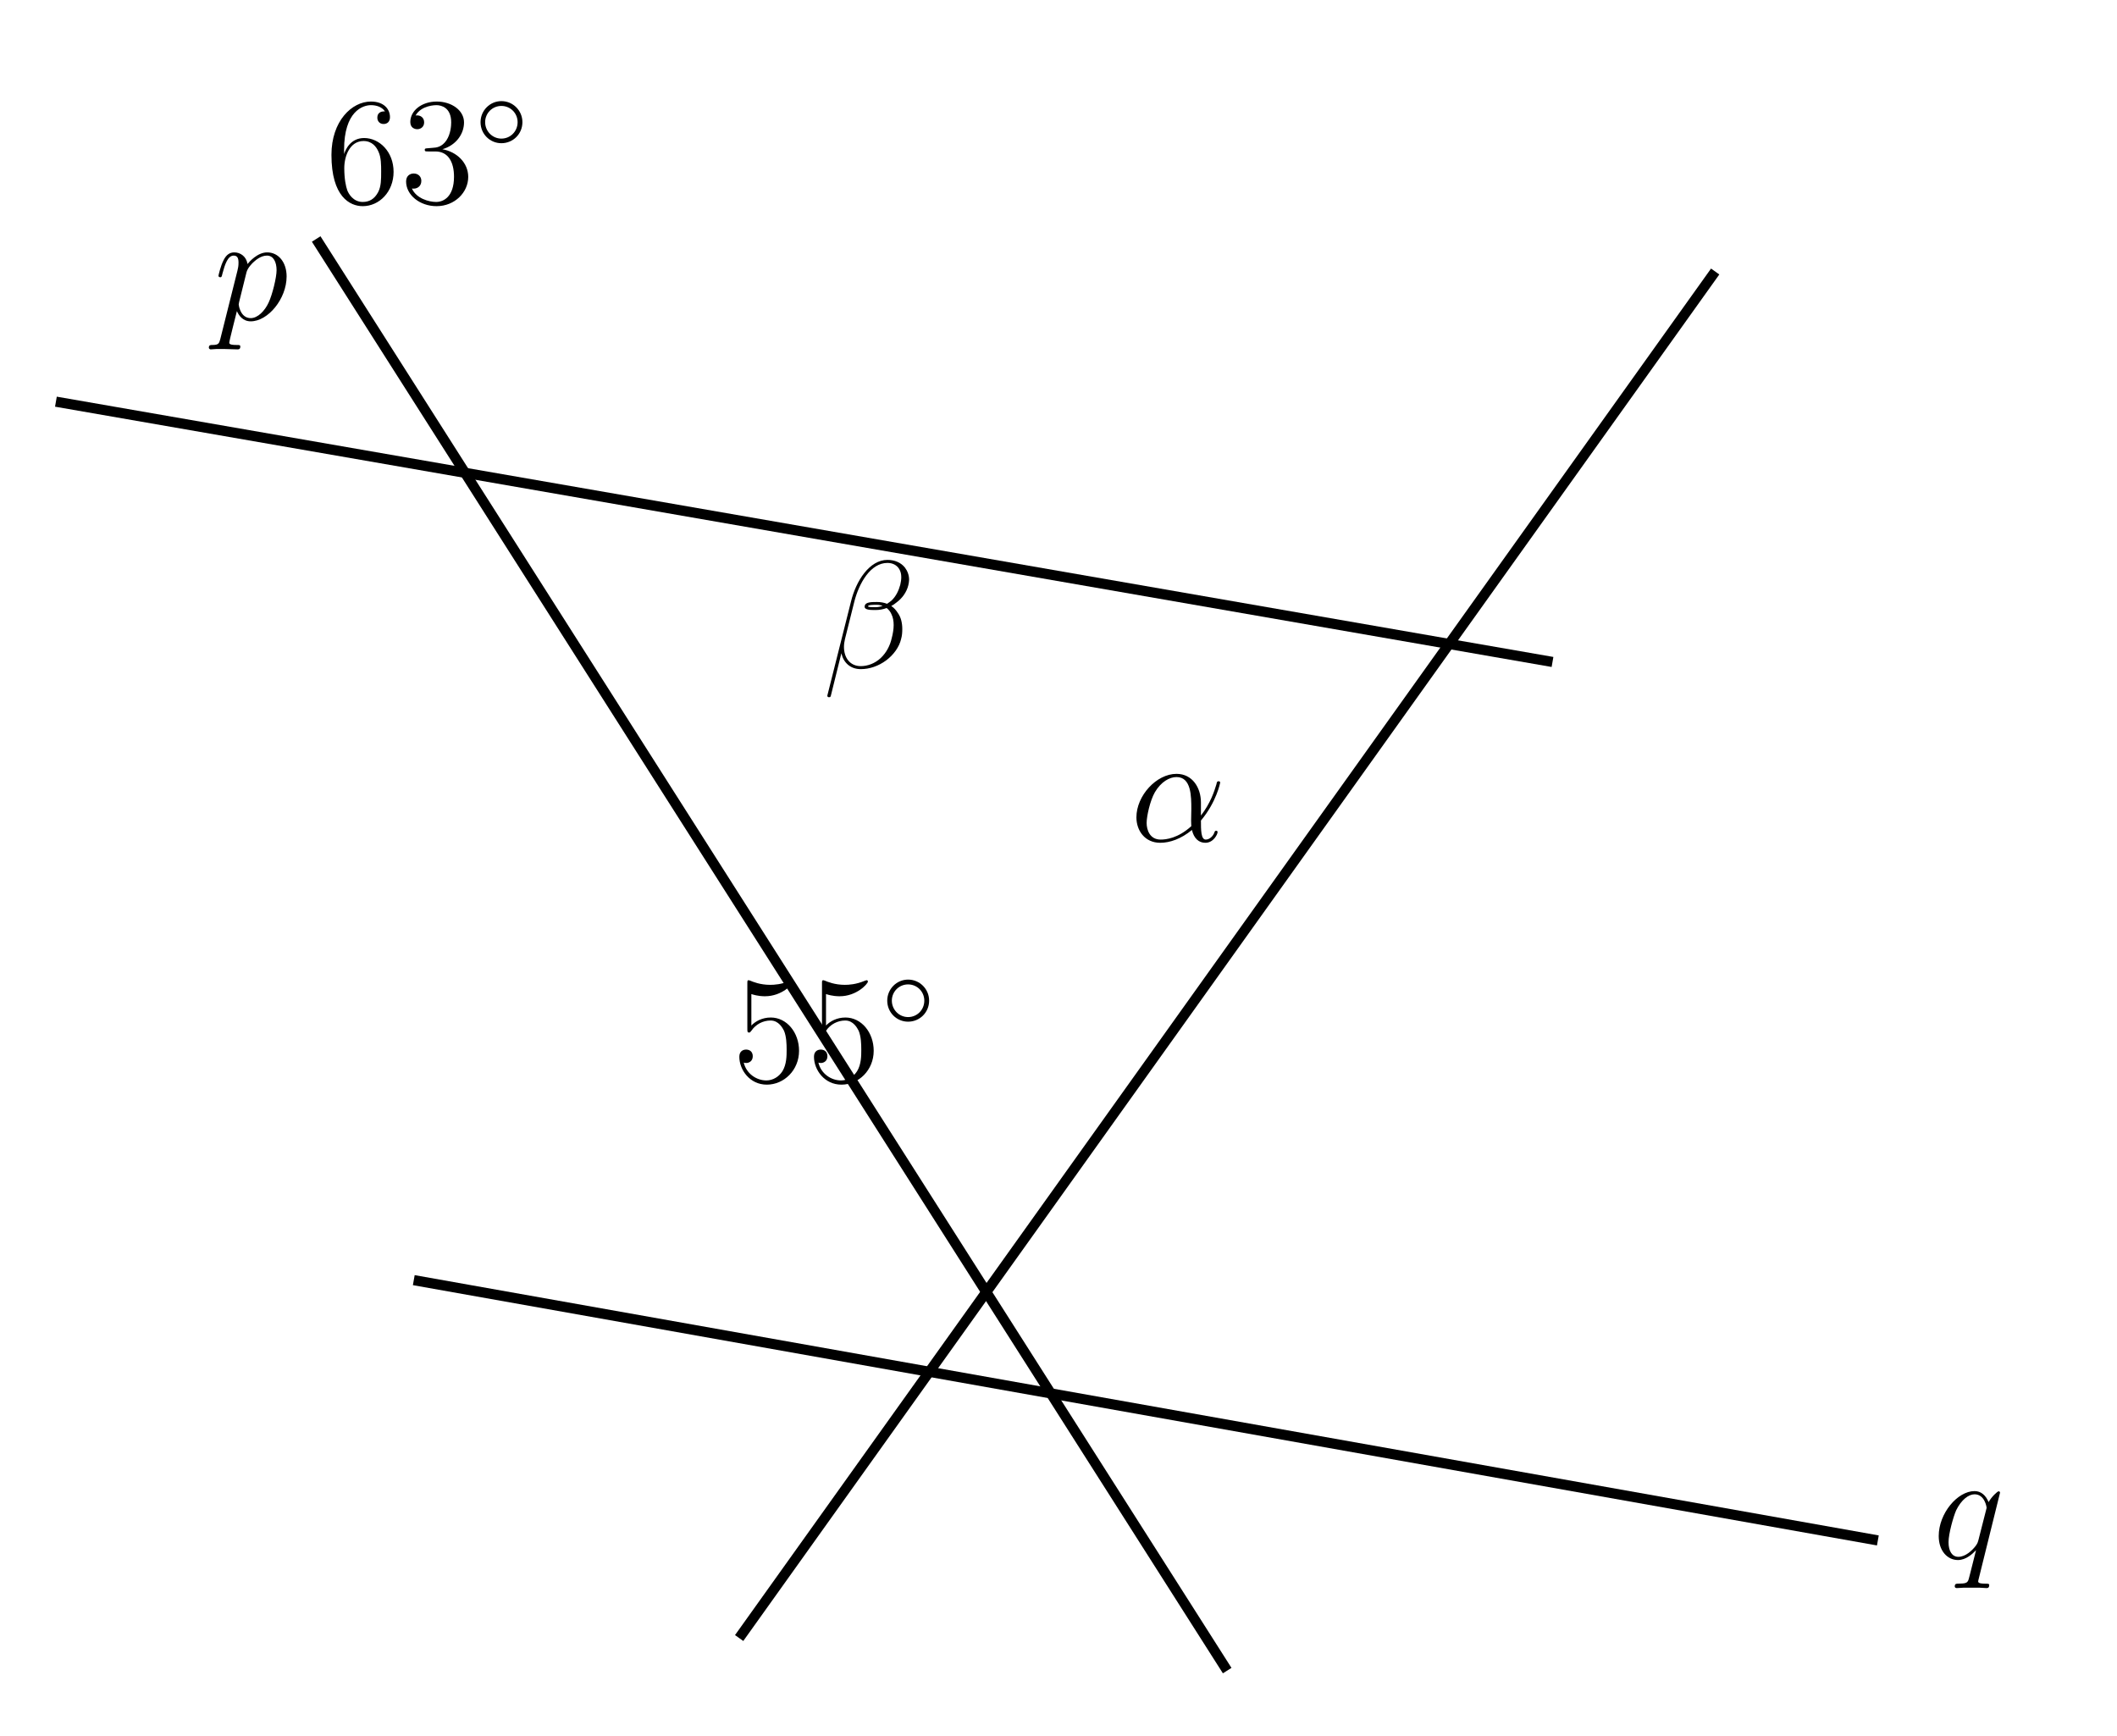
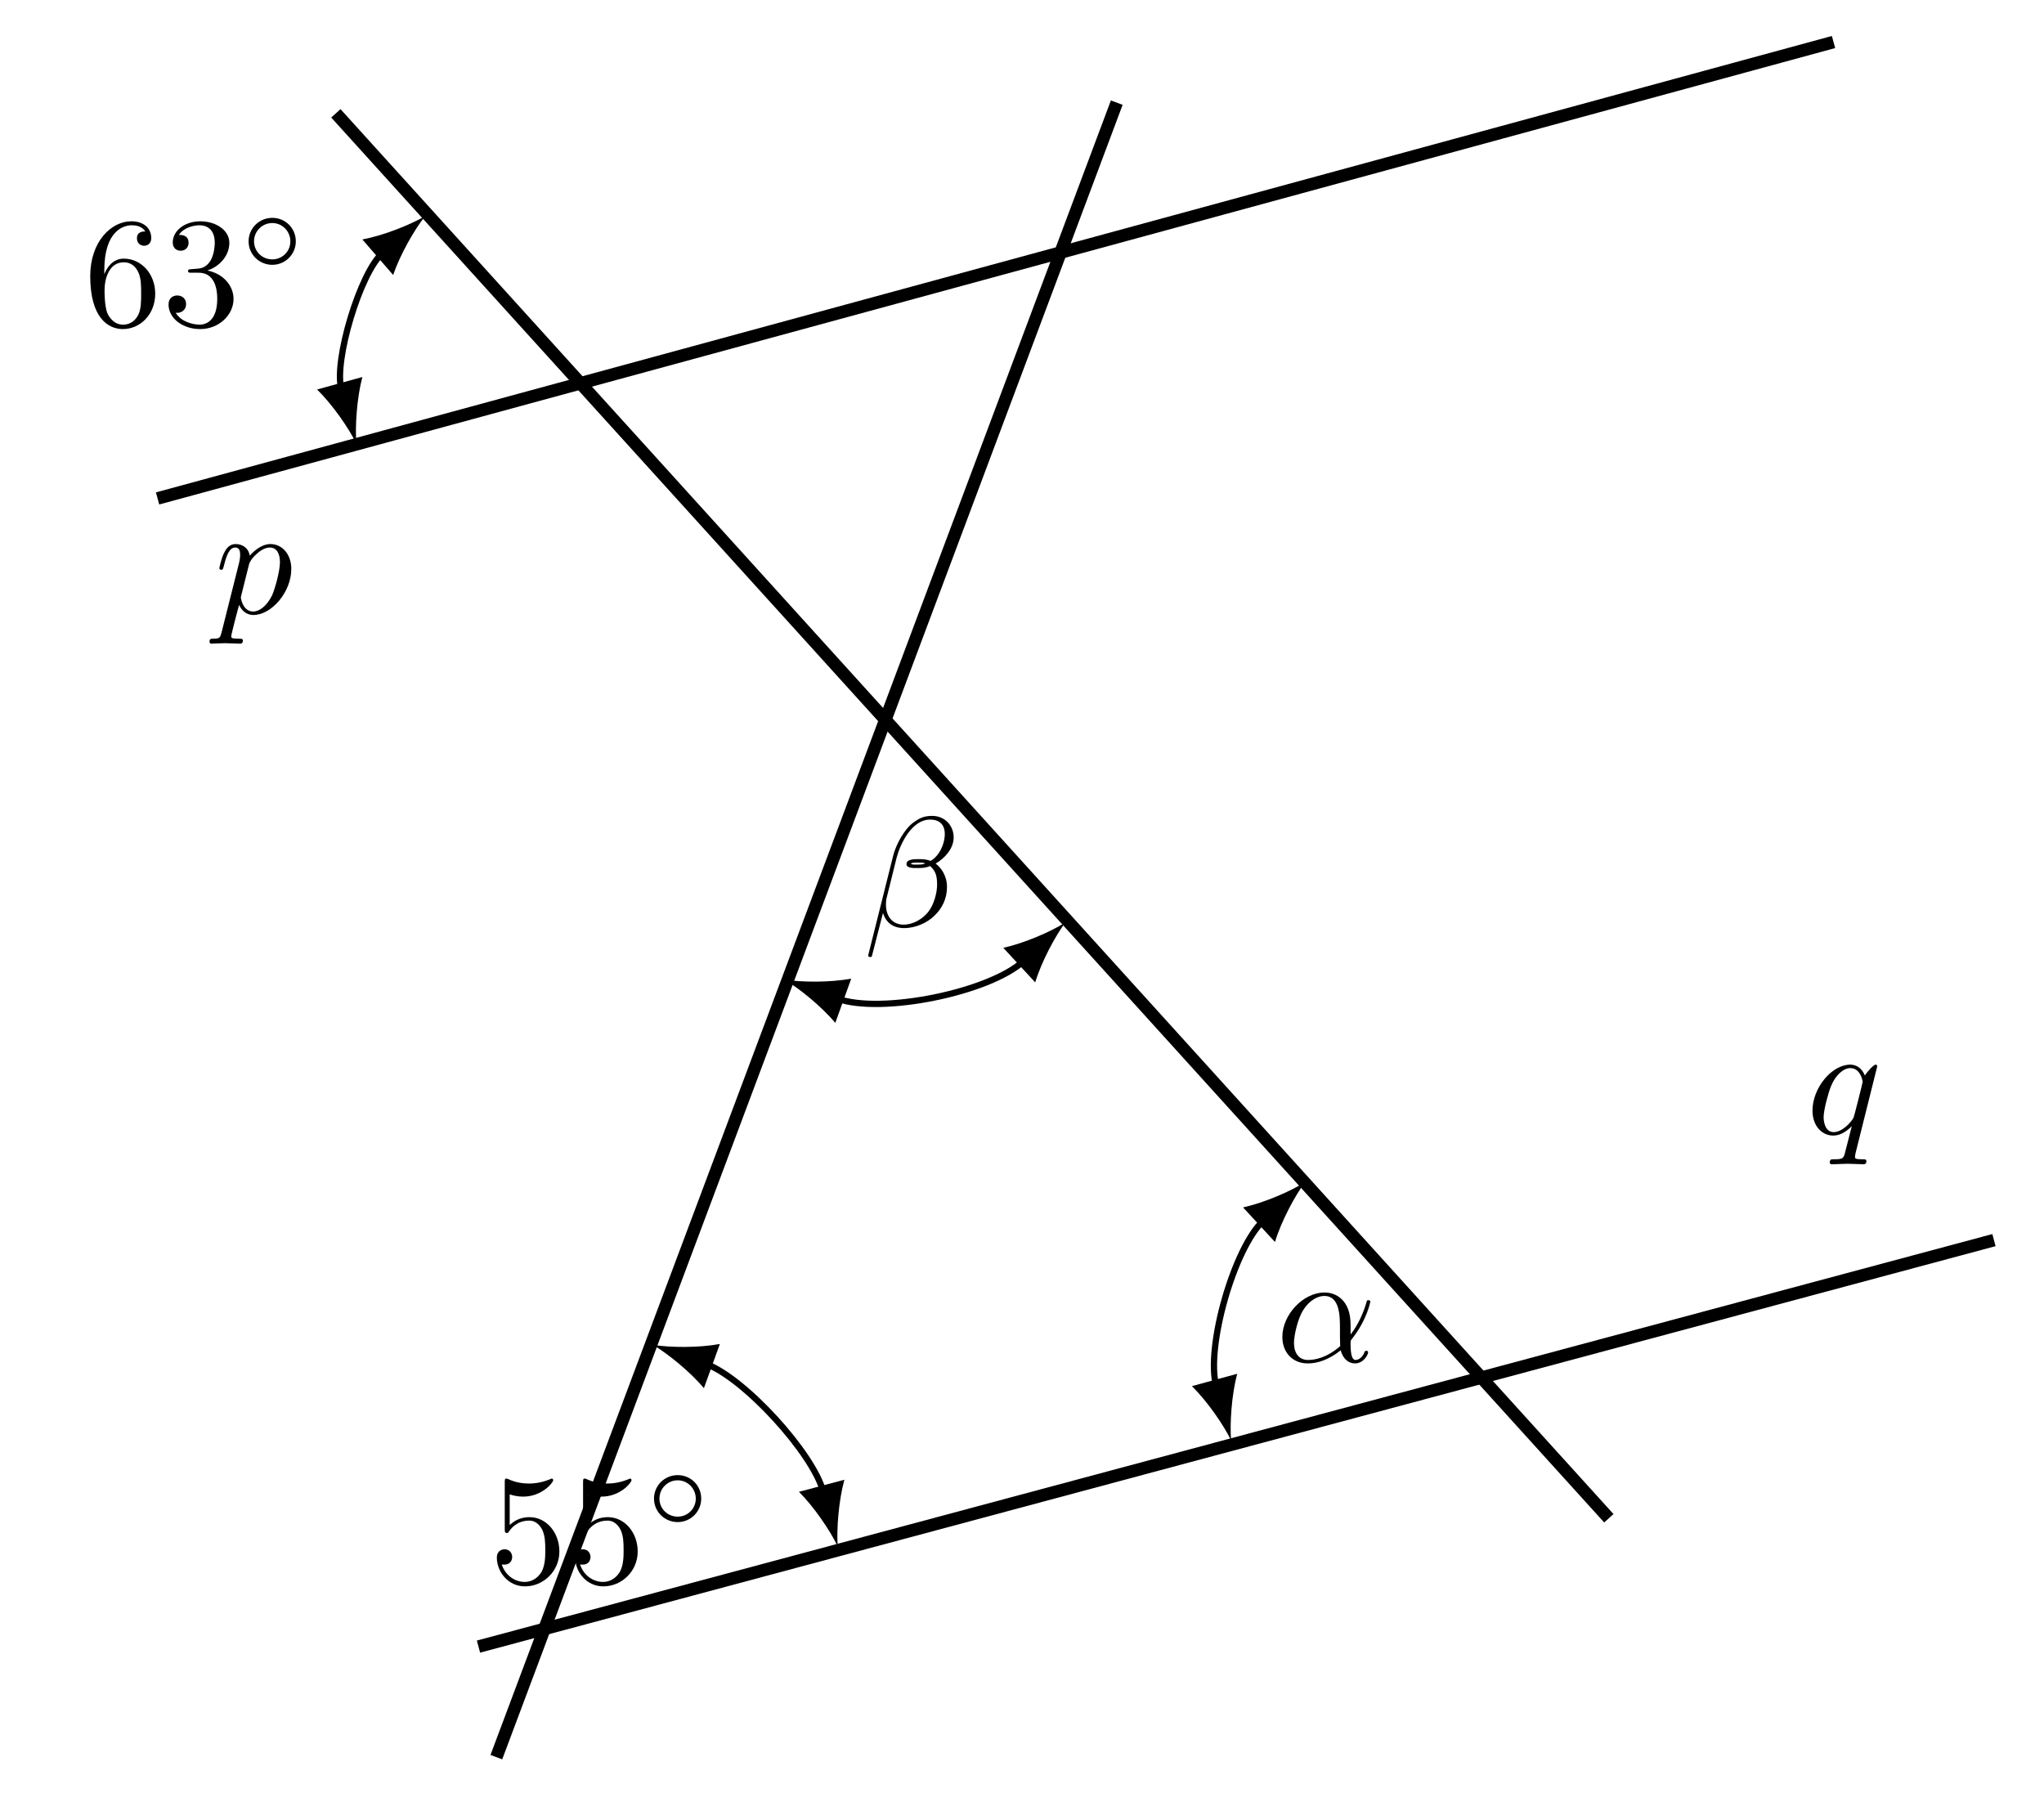
- <svg xmlns="http://www.w3.org/2000/svg" xmlns:xlink="http://www.w3.org/1999/xlink" data-source-hash="c03eacc2f957" width="165.055pt" height="135.324pt" viewBox="0 0 165.055 135.324" version="1.2">
+ <svg xmlns="http://www.w3.org/2000/svg" xmlns:xlink="http://www.w3.org/1999/xlink" data-source-hash="a3fa3c3d9c28" width="129.207pt" height="113.865pt" viewBox="0 0 129.207 113.865" version="1.2">
  <defs>
    <g>
      <symbol overflow="visible" id="glyph0-0">
        <path style="stroke:none;" d="" />
      </symbol>
      <symbol overflow="visible" id="glyph0-1">
-         <path style="stroke:none;" d="M 5.688 -3.375 C 5.688 -4.469 5.062 -5.25 4.172 -5.25 C 3.406 -5.25 2.766 -4.5 2.641 -4.344 C 2.547 -4.938 2.078 -5.25 1.609 -5.25 C 1.266 -5.25 0.984 -5.078 0.766 -4.625 C 0.547 -4.203 0.375 -3.469 0.375 -3.422 C 0.375 -3.375 0.422 -3.312 0.516 -3.312 C 0.609 -3.312 0.625 -3.328 0.688 -3.609 C 0.875 -4.297 1.094 -5 1.562 -5 C 1.844 -5 1.938 -4.812 1.938 -4.453 C 1.938 -4.172 1.906 -4.062 1.859 -3.844 L 0.516 1.516 C 0.422 1.859 0.375 1.969 -0.109 1.969 C -0.25 1.969 -0.375 1.969 -0.375 2.188 C -0.375 2.188 -0.359 2.312 -0.219 2.312 C -0.078 2.312 0.094 2.281 0.25 2.281 L 0.766 2.281 L 1.859 2.312 C 1.938 2.312 2.078 2.312 2.078 2.094 C 2.078 1.969 2 1.969 1.797 1.969 C 1.25 1.969 1.219 1.875 1.219 1.781 C 1.219 1.641 1.75 -0.406 1.812 -0.672 C 1.953 -0.344 2.266 0.125 2.891 0.125 C 4.234 0.125 5.688 -1.625 5.688 -3.375 Z M 4.281 -1.328 C 3.984 -0.688 3.438 -0.125 2.891 -0.125 C 2.078 -0.125 1.953 -1.141 1.953 -1.188 C 1.953 -1.219 1.969 -1.312 1.984 -1.375 L 2.562 -3.703 C 2.656 -4.047 2.984 -4.391 3.172 -4.547 C 3.312 -4.672 3.703 -5 4.156 -5 C 4.672 -5 4.906 -4.484 4.906 -3.859 C 4.906 -3.297 4.578 -1.953 4.281 -1.328 Z M 4.281 -1.328 " />
+         <path style="stroke:none;" d="M 0.453 1.203 C 0.359 1.547 0.344 1.609 -0.094 1.609 C -0.203 1.609 -0.312 1.609 -0.312 1.797 C -0.312 1.875 -0.266 1.922 -0.188 1.922 C 0.078 1.922 0.359 1.891 0.641 1.891 C 0.969 1.891 1.312 1.922 1.625 1.922 C 1.672 1.922 1.797 1.922 1.797 1.719 C 1.797 1.609 1.703 1.609 1.562 1.609 C 1.062 1.609 1.062 1.547 1.062 1.453 C 1.062 1.344 1.484 -0.281 1.562 -0.531 C 1.688 -0.234 1.969 0.109 2.469 0.109 C 3.609 0.109 4.859 -1.344 4.859 -2.797 C 4.859 -3.719 4.297 -4.375 3.531 -4.375 C 3.047 -4.375 2.562 -4.016 2.234 -3.641 C 2.141 -4.172 1.719 -4.375 1.344 -4.375 C 0.891 -4.375 0.703 -4 0.609 -3.812 C 0.438 -3.484 0.312 -2.875 0.312 -2.859 C 0.312 -2.75 0.406 -2.75 0.422 -2.75 C 0.531 -2.75 0.531 -2.766 0.594 -2.984 C 0.766 -3.688 0.953 -4.156 1.312 -4.156 C 1.484 -4.156 1.625 -4.078 1.625 -3.703 C 1.625 -3.484 1.594 -3.375 1.562 -3.203 Z M 2.188 -3.094 C 2.266 -3.359 2.531 -3.641 2.703 -3.781 C 3.047 -4.094 3.344 -4.156 3.5 -4.156 C 3.906 -4.156 4.141 -3.812 4.141 -3.234 C 4.141 -2.641 3.812 -1.5 3.641 -1.125 C 3.297 -0.438 2.828 -0.109 2.453 -0.109 C 1.797 -0.109 1.672 -0.938 1.672 -0.984 C 1.672 -1.016 1.672 -1.031 1.703 -1.156 Z M 2.188 -3.094 " />
      </symbol>
      <symbol overflow="visible" id="glyph0-2">
-         <path style="stroke:none;" d="M 4.406 2.078 C 4.406 1.969 4.312 1.969 4.141 1.969 C 3.578 1.969 3.547 1.875 3.547 1.781 C 3.547 1.719 3.562 1.719 3.594 1.562 L 5.25 -5.125 C 5.25 -5.188 5.203 -5.234 5.141 -5.234 C 5.047 -5.234 4.578 -4.797 4.359 -4.391 C 4.141 -4.922 3.766 -5.25 3.266 -5.25 C 1.922 -5.25 0.469 -3.5 0.469 -1.75 C 0.469 -0.578 1.156 0.125 1.969 0.125 C 2.594 0.125 3.109 -0.359 3.359 -0.625 L 3.375 -0.625 L 2.922 1.172 L 2.812 1.594 C 2.719 1.953 2.531 1.953 1.969 1.969 C 1.844 1.969 1.719 1.969 1.719 2.188 C 1.719 2.266 1.797 2.312 1.875 2.312 C 2.047 2.312 2.266 2.281 2.422 2.281 L 3.641 2.281 C 3.812 2.281 4.016 2.312 4.203 2.312 C 4.266 2.312 4.406 2.312 4.406 2.078 Z M 3.562 -1.422 C 3.5 -1.219 3.5 -1.188 3.344 -0.969 C 3.078 -0.625 2.562 -0.125 2 -0.125 C 1.516 -0.125 1.234 -0.562 1.234 -1.266 C 1.234 -1.922 1.609 -3.25 1.828 -3.75 C 2.234 -4.578 2.797 -5 3.266 -5 C 4.047 -5 4.203 -4.031 4.203 -3.938 C 4.203 -3.938 4.156 -3.766 4.156 -3.75 Z M 3.562 -1.422 " />
+         <path style="stroke:none;" d="M 4.484 -4.266 C 4.484 -4.312 4.453 -4.375 4.375 -4.375 C 4.266 -4.375 3.875 -3.969 3.703 -3.688 C 3.484 -4.219 3.094 -4.375 2.781 -4.375 C 1.609 -4.375 0.391 -2.906 0.391 -1.469 C 0.391 -0.5 0.984 0.109 1.703 0.109 C 2.125 0.109 2.516 -0.125 2.875 -0.484 C 2.781 -0.141 2.453 1.203 2.422 1.281 C 2.344 1.562 2.266 1.609 1.719 1.609 C 1.578 1.609 1.484 1.609 1.484 1.812 C 1.484 1.828 1.484 1.922 1.609 1.922 C 1.938 1.922 2.281 1.891 2.609 1.891 C 2.938 1.891 3.297 1.922 3.625 1.922 C 3.672 1.922 3.797 1.922 3.797 1.719 C 3.797 1.609 3.703 1.609 3.547 1.609 C 3.078 1.609 3.078 1.547 3.078 1.453 C 3.078 1.391 3.094 1.328 3.109 1.234 Z M 1.734 -0.109 C 1.141 -0.109 1.094 -0.875 1.094 -1.047 C 1.094 -1.516 1.391 -2.594 1.562 -3.016 C 1.859 -3.75 2.375 -4.156 2.781 -4.156 C 3.422 -4.156 3.562 -3.359 3.562 -3.281 C 3.562 -3.234 3.016 -1.062 2.984 -1.016 C 2.844 -0.75 2.281 -0.109 1.734 -0.109 Z M 1.734 -0.109 " />
      </symbol>
      <symbol overflow="visible" id="glyph0-3">
-         <path style="stroke:none;" d="M 6.094 -2.219 C 6.172 -2.484 6.188 -2.75 6.188 -3 C 6.188 -3.453 6.094 -3.906 5.844 -4.25 C 5.703 -4.469 5.547 -4.656 5.328 -4.797 C 5.453 -4.859 5.594 -4.953 5.703 -5.047 C 6.188 -5.391 6.531 -5.891 6.656 -6.406 C 6.688 -6.547 6.719 -6.703 6.719 -6.844 C 6.719 -7.203 6.594 -7.531 6.391 -7.797 C 6.078 -8.188 5.594 -8.391 5.031 -8.391 C 3.625 -8.391 2.578 -6.75 2.188 -5.141 L 0.344 2.188 C 0.344 2.266 0.391 2.312 0.438 2.312 L 0.516 2.312 C 0.562 2.312 0.594 2.281 0.609 2.234 L 1.438 -1.109 C 1.609 -0.375 2.141 0.125 2.953 0.125 C 3.625 0.125 4.328 -0.109 4.938 -0.562 C 5.5 -0.984 5.953 -1.594 6.094 -2.219 Z M 5.359 -2.266 C 5.234 -1.719 4.953 -1.156 4.5 -0.734 C 4.062 -0.328 3.5 -0.109 2.953 -0.109 C 2.109 -0.109 1.641 -0.766 1.641 -1.609 C 1.641 -1.812 1.672 -2.016 1.719 -2.219 L 2.438 -5.094 C 2.812 -6.594 3.719 -8.156 5.031 -8.156 C 5.438 -8.156 5.766 -7.984 5.953 -7.672 C 6.062 -7.484 6.109 -7.281 6.109 -7.047 C 6.109 -6.859 6.078 -6.656 6.031 -6.453 C 5.906 -6 5.703 -5.547 5.328 -5.203 C 5.234 -5.125 5.109 -5.047 5 -4.969 C 4.766 -5.062 4.5 -5.109 4.219 -5.109 C 3.812 -5.109 3.328 -5.109 3.266 -4.828 C 3.266 -4.797 3.25 -4.75 3.25 -4.75 C 3.25 -4.484 3.703 -4.484 4.109 -4.484 C 4.391 -4.484 4.688 -4.531 4.969 -4.641 C 5.141 -4.5 5.266 -4.344 5.344 -4.156 C 5.469 -3.906 5.516 -3.609 5.516 -3.312 C 5.516 -2.984 5.453 -2.625 5.359 -2.266 Z M 4.656 -4.797 C 4.484 -4.75 4.297 -4.703 4.109 -4.703 C 3.859 -4.703 3.5 -4.703 3.516 -4.781 C 3.547 -4.891 3.922 -4.891 4.203 -4.891 C 4.375 -4.891 4.516 -4.859 4.656 -4.797 Z M 4.656 -4.797 " />
+         <path style="stroke:none;" d="M 5.703 -5.641 C 5.703 -6.375 5.156 -7 4.344 -7 C 3.781 -7 3.5 -6.828 3.156 -6.578 C 2.609 -6.188 2.062 -5.219 1.875 -4.469 L 0.297 1.828 C 0.281 1.859 0.344 1.922 0.422 1.922 C 0.5 1.922 0.531 1.906 0.531 1.875 L 1.234 -0.859 C 1.422 -0.266 1.859 0.094 2.578 0.094 C 3.297 0.094 4.047 -0.25 4.484 -0.688 C 4.969 -1.141 5.281 -1.766 5.281 -2.5 C 5.281 -3.219 4.906 -3.734 4.562 -3.984 C 5.125 -4.312 5.703 -4.922 5.703 -5.641 Z M 3.906 -4 C 3.781 -3.938 3.672 -3.922 3.438 -3.922 C 3.297 -3.922 3.094 -3.906 3 -3.969 C 3.016 -4.062 3.375 -4.047 3.484 -4.047 C 3.688 -4.047 3.781 -4.047 3.906 -4 Z M 5.141 -5.859 C 5.141 -5.172 4.766 -4.453 4.25 -4.156 C 3.984 -4.25 3.781 -4.266 3.484 -4.266 C 3.281 -4.266 2.719 -4.281 2.719 -3.953 C 2.719 -3.672 3.234 -3.703 3.406 -3.703 C 3.781 -3.703 3.922 -3.719 4.219 -3.828 C 4.594 -3.484 4.641 -3.172 4.656 -2.719 C 4.672 -2.141 4.438 -1.391 4.156 -1.016 C 3.781 -0.469 3.109 -0.125 2.547 -0.125 C 1.797 -0.125 1.422 -0.688 1.422 -1.391 C 1.422 -1.5 1.422 -1.641 1.469 -1.828 L 2.094 -4.344 C 2.312 -5.188 3.031 -6.766 4.219 -6.766 C 4.797 -6.766 5.141 -6.453 5.141 -5.859 Z M 5.141 -5.859 " />
      </symbol>
      <symbol overflow="visible" id="glyph0-4">
-         <path style="stroke:none;" d="M 6.797 -0.703 C 6.797 -0.812 6.719 -0.812 6.688 -0.812 C 6.594 -0.812 6.578 -0.766 6.547 -0.672 C 6.438 -0.375 6.156 -0.125 5.875 -0.125 C 5.5 -0.125 5.5 -0.875 5.5 -1.609 C 6.719 -3.062 7 -4.562 7 -4.562 C 7 -4.672 6.906 -4.672 6.875 -4.672 C 6.766 -4.672 6.75 -4.641 6.703 -4.422 C 6.547 -3.906 6.25 -2.969 5.5 -2 L 5.5 -3.016 C 5.5 -4.156 4.844 -5.25 3.594 -5.25 C 2.031 -5.25 0.469 -3.547 0.469 -1.859 C 0.469 -0.828 1.125 0.125 2.328 0.125 C 3.062 0.125 3.953 -0.172 4.797 -0.875 C 4.953 -0.219 5.328 0.125 5.844 0.125 C 6.484 0.125 6.797 -0.547 6.797 -0.703 Z M 4.75 -1.172 C 3.703 -0.219 2.766 -0.125 2.359 -0.125 C 1.516 -0.125 1.266 -0.875 1.266 -1.422 C 1.266 -1.938 1.531 -3.156 1.906 -3.812 C 2.391 -4.641 3.062 -5 3.594 -5 C 4.75 -5 4.75 -3.5 4.75 -2.5 L 4.734 -1.594 C 4.734 -1.359 4.75 -1.297 4.75 -1.172 Z M 4.75 -1.172 " />
+         <path style="stroke:none;" d="M 4.719 -2.344 C 4.719 -3.891 3.797 -4.375 3.078 -4.375 C 1.719 -4.375 0.406 -2.969 0.406 -1.562 C 0.406 -0.641 1 0.109 2.016 0.109 C 2.641 0.109 3.344 -0.125 4.094 -0.719 C 4.234 -0.203 4.562 0.109 5 0.109 C 5.531 0.109 5.828 -0.438 5.828 -0.594 C 5.828 -0.656 5.781 -0.688 5.719 -0.688 C 5.641 -0.688 5.609 -0.656 5.594 -0.594 C 5.406 -0.109 5.047 -0.109 5.031 -0.109 C 4.719 -0.109 4.719 -0.875 4.719 -1.125 C 4.719 -1.328 4.719 -1.344 4.828 -1.469 C 5.75 -2.641 5.969 -3.781 5.969 -3.797 C 5.969 -3.812 5.953 -3.891 5.844 -3.891 C 5.75 -3.891 5.75 -3.859 5.703 -3.688 C 5.516 -3.062 5.188 -2.312 4.719 -1.719 Z M 4.062 -0.984 C 3.188 -0.219 2.422 -0.109 2.031 -0.109 C 1.438 -0.109 1.141 -0.562 1.141 -1.188 C 1.141 -1.672 1.391 -2.75 1.719 -3.25 C 2.172 -3.969 2.719 -4.156 3.062 -4.156 C 4.047 -4.156 4.047 -2.859 4.047 -2.094 C 4.047 -1.719 4.047 -1.156 4.062 -0.984 Z M 4.062 -0.984 " />
      </symbol>
      <symbol overflow="visible" id="glyph1-0">
        <path style="stroke:none;" d="" />
      </symbol>
      <symbol overflow="visible" id="glyph1-1">
-         <path style="stroke:none;" d="M 5.328 -2.422 C 5.328 -4 4.219 -5.062 3.031 -5.062 C 1.969 -5.062 1.578 -4.156 1.469 -3.812 L 1.469 -4.141 C 1.469 -7.141 2.922 -7.625 3.562 -7.625 C 4 -7.625 4.422 -7.484 4.656 -7.141 C 4.5 -7.141 4.062 -7.141 4.062 -6.641 C 4.062 -6.391 4.234 -6.156 4.547 -6.156 C 4.844 -6.156 5.047 -6.344 5.047 -6.688 C 5.047 -7.297 4.594 -7.906 3.562 -7.906 C 2.062 -7.906 0.484 -6.375 0.484 -3.75 C 0.484 -0.484 1.922 0.25 2.922 0.25 C 4.219 0.25 5.328 -0.875 5.328 -2.422 Z M 4.359 -2.438 C 4.359 -1.828 4.359 -1.297 4.125 -0.844 C 3.828 -0.281 3.406 -0.078 2.922 -0.078 C 2.172 -0.078 1.812 -0.734 1.719 -0.984 C 1.609 -1.297 1.484 -1.875 1.484 -2.719 C 1.484 -3.656 1.922 -4.828 2.984 -4.828 C 3.641 -4.828 3.984 -4.391 4.156 -3.984 C 4.359 -3.547 4.359 -2.953 4.359 -2.438 Z M 4.359 -2.438 " />
+         <path style="stroke:none;" d="M 1.312 -3.25 L 1.312 -3.484 C 1.312 -6 2.531 -6.344 3.047 -6.344 C 3.281 -6.344 3.688 -6.297 3.906 -5.953 C 3.766 -5.953 3.375 -5.953 3.375 -5.516 C 3.375 -5.203 3.609 -5.047 3.828 -5.047 C 3.984 -5.047 4.281 -5.141 4.281 -5.531 C 4.281 -6.125 3.844 -6.594 3.016 -6.594 C 1.75 -6.594 0.422 -5.312 0.422 -3.125 C 0.422 -0.484 1.562 0.219 2.484 0.219 C 3.594 0.219 4.531 -0.719 4.531 -2.016 C 4.531 -3.281 3.641 -4.234 2.547 -4.234 C 1.875 -4.234 1.5 -3.719 1.312 -3.25 Z M 2.484 -0.062 C 1.859 -0.062 1.562 -0.656 1.5 -0.797 C 1.328 -1.266 1.328 -2.062 1.328 -2.234 C 1.328 -3.016 1.641 -4 2.531 -4 C 2.688 -4 3.156 -4 3.453 -3.391 C 3.641 -3.016 3.641 -2.516 3.641 -2.031 C 3.641 -1.562 3.641 -1.062 3.469 -0.703 C 3.172 -0.109 2.719 -0.062 2.484 -0.062 Z M 2.484 -0.062 " />
      </symbol>
      <symbol overflow="visible" id="glyph1-2">
-         <path style="stroke:none;" d="M 5.328 -2.031 C 5.328 -3.125 4.453 -3.984 3.312 -4.188 C 4.344 -4.484 5 -5.344 5 -6.281 C 5 -7.219 4.031 -7.906 2.875 -7.906 C 1.688 -7.906 0.812 -7.188 0.812 -6.312 C 0.812 -5.844 1.172 -5.75 1.359 -5.75 C 1.609 -5.75 1.891 -5.922 1.891 -6.281 C 1.891 -6.656 1.609 -6.828 1.344 -6.828 C 1.266 -6.828 1.25 -6.828 1.219 -6.812 C 1.672 -7.625 2.781 -7.625 2.844 -7.625 C 3.234 -7.625 4 -7.438 4 -6.281 C 4 -6.047 3.969 -5.391 3.625 -4.875 C 3.266 -4.359 2.859 -4.312 2.547 -4.297 L 2.188 -4.266 C 1.984 -4.25 1.938 -4.25 1.938 -4.141 C 1.938 -4.016 2 -4.016 2.219 -4.016 L 2.766 -4.016 C 3.766 -4.016 4.219 -3.188 4.219 -2.047 C 4.219 -0.484 3.406 -0.078 2.828 -0.078 C 2.266 -0.078 1.281 -0.344 0.938 -1.125 C 1.312 -1.062 1.672 -1.281 1.672 -1.719 C 1.672 -2.062 1.422 -2.297 1.078 -2.297 C 0.797 -2.297 0.484 -2.125 0.484 -1.672 C 0.484 -0.625 1.547 0.25 2.859 0.25 C 4.281 0.25 5.328 -0.828 5.328 -2.031 Z M 5.328 -2.031 " />
+         <path style="stroke:none;" d="M 2.875 -3.484 C 3.688 -3.75 4.266 -4.453 4.266 -5.234 C 4.266 -6.047 3.391 -6.594 2.438 -6.594 C 1.438 -6.594 0.688 -6 0.688 -5.25 C 0.688 -4.922 0.906 -4.734 1.188 -4.734 C 1.5 -4.734 1.688 -4.953 1.688 -5.234 C 1.688 -5.734 1.234 -5.734 1.078 -5.734 C 1.391 -6.219 2.047 -6.344 2.391 -6.344 C 2.797 -6.344 3.344 -6.125 3.344 -5.234 C 3.344 -5.125 3.328 -4.547 3.078 -4.109 C 2.781 -3.641 2.438 -3.609 2.188 -3.594 C 2.109 -3.594 1.875 -3.562 1.797 -3.562 C 1.719 -3.562 1.656 -3.547 1.656 -3.453 C 1.656 -3.344 1.719 -3.344 1.891 -3.344 L 2.328 -3.344 C 3.141 -3.344 3.5 -2.672 3.5 -1.688 C 3.5 -0.344 2.828 -0.062 2.391 -0.062 C 1.969 -0.062 1.219 -0.234 0.875 -0.812 C 1.219 -0.766 1.531 -0.984 1.531 -1.359 C 1.531 -1.719 1.266 -1.906 0.969 -1.906 C 0.734 -1.906 0.422 -1.766 0.422 -1.344 C 0.422 -0.438 1.344 0.219 2.422 0.219 C 3.625 0.219 4.531 -0.688 4.531 -1.688 C 4.531 -2.5 3.906 -3.281 2.875 -3.484 Z M 2.875 -3.484 " />
      </symbol>
      <symbol overflow="visible" id="glyph1-3">
-         <path style="stroke:none;" d="M 5.234 -2.391 C 5.234 -3.812 4.281 -4.984 3.031 -4.984 C 2.359 -4.984 1.828 -4.688 1.516 -4.359 L 1.516 -6.812 C 2.031 -6.641 2.453 -6.641 2.578 -6.641 C 3.922 -6.641 4.781 -7.625 4.781 -7.781 C 4.781 -7.844 4.75 -7.891 4.688 -7.891 C 4.688 -7.891 4.641 -7.891 4.531 -7.844 C 3.859 -7.562 3.297 -7.531 2.984 -7.531 C 2.203 -7.531 1.641 -7.766 1.422 -7.859 C 1.328 -7.891 1.297 -7.891 1.297 -7.891 C 1.203 -7.891 1.203 -7.828 1.203 -7.641 L 1.203 -4.109 C 1.203 -3.891 1.203 -3.812 1.344 -3.812 C 1.406 -3.812 1.422 -3.828 1.531 -3.969 C 1.859 -4.453 2.422 -4.75 3.016 -4.75 C 3.656 -4.75 3.953 -4.156 4.062 -3.953 C 4.25 -3.5 4.266 -2.906 4.266 -2.469 C 4.266 -2.016 4.266 -1.328 3.938 -0.797 C 3.672 -0.375 3.203 -0.078 2.688 -0.078 C 1.906 -0.078 1.125 -0.609 0.922 -1.469 C 0.969 -1.453 1.047 -1.438 1.109 -1.438 C 1.312 -1.438 1.625 -1.562 1.625 -1.969 C 1.625 -2.297 1.406 -2.484 1.109 -2.484 C 0.891 -2.484 0.578 -2.375 0.578 -1.922 C 0.578 -0.906 1.391 0.25 2.719 0.25 C 4.062 0.25 5.234 -0.875 5.234 -2.391 Z M 5.234 -2.391 " />
+         <path style="stroke:none;" d="M 4.453 -1.984 C 4.453 -3.172 3.641 -4.156 2.562 -4.156 C 2.094 -4.156 1.672 -4 1.312 -3.656 L 1.312 -5.594 C 1.5 -5.531 1.828 -5.453 2.156 -5.453 C 3.375 -5.453 4.062 -6.359 4.062 -6.484 C 4.062 -6.547 4.031 -6.594 3.969 -6.594 C 3.953 -6.594 3.938 -6.594 3.891 -6.562 C 3.688 -6.484 3.203 -6.281 2.531 -6.281 C 2.141 -6.281 1.688 -6.344 1.219 -6.562 C 1.141 -6.594 1.125 -6.594 1.094 -6.594 C 1 -6.594 1 -6.516 1 -6.344 L 1 -3.422 C 1 -3.234 1 -3.156 1.141 -3.156 C 1.203 -3.156 1.234 -3.188 1.266 -3.25 C 1.375 -3.406 1.75 -3.938 2.547 -3.938 C 3.062 -3.938 3.312 -3.484 3.391 -3.312 C 3.547 -2.938 3.562 -2.562 3.562 -2.062 C 3.562 -1.719 3.562 -1.125 3.328 -0.703 C 3.094 -0.312 2.719 -0.062 2.266 -0.062 C 1.547 -0.062 0.984 -0.578 0.812 -1.172 C 0.844 -1.156 0.875 -1.156 0.984 -1.156 C 1.312 -1.156 1.469 -1.391 1.469 -1.641 C 1.469 -1.875 1.312 -2.125 0.984 -2.125 C 0.844 -2.125 0.5 -2.047 0.5 -1.594 C 0.5 -0.75 1.172 0.219 2.281 0.219 C 3.438 0.219 4.453 -0.734 4.453 -1.984 Z M 4.453 -1.984 " />
      </symbol>
      <symbol overflow="visible" id="glyph2-0">
        <path style="stroke:none;" d="" />
      </symbol>
      <symbol overflow="visible" id="glyph2-1">
-         <path style="stroke:none;" d="M 3.734 -1.984 C 3.734 -2.891 3 -3.625 2.094 -3.625 C 1.203 -3.625 0.469 -2.891 0.469 -1.984 C 0.469 -1.062 1.203 -0.344 2.094 -0.344 C 3 -0.344 3.734 -1.062 3.734 -1.984 Z M 3.359 -1.984 C 3.359 -1.266 2.797 -0.703 2.094 -0.703 C 1.391 -0.703 0.828 -1.281 0.828 -1.984 C 0.828 -2.688 1.391 -3.25 2.094 -3.25 C 2.797 -3.25 3.359 -2.688 3.359 -1.984 Z M 3.359 -1.984 " />
+         <path style="stroke:none;" d="M 3.516 -1.734 C 3.516 -2.578 2.844 -3.219 2.031 -3.219 C 1.188 -3.219 0.531 -2.547 0.531 -1.734 C 0.531 -0.906 1.203 -0.25 2.031 -0.25 C 2.859 -0.25 3.516 -0.922 3.516 -1.734 Z M 2.031 -0.594 C 1.375 -0.594 0.875 -1.109 0.875 -1.734 C 0.875 -2.375 1.391 -2.891 2.031 -2.891 C 2.672 -2.891 3.172 -2.359 3.172 -1.734 C 3.172 -1.094 2.656 -0.594 2.031 -0.594 Z M 2.031 -0.594 " />
      </symbol>
    </g>
    <clipPath id="clip1">
-       <path d="M 13 7 L 107 7 L 107 134.602 L 13 134.602 Z M 13 7 " />
+       <path d="M 0 0.281 L 128 0.281 L 128 43 L 0 43 Z M 0 0.281 " />
    </clipPath>
    <clipPath id="clip2">
-       <path d="M 46 9 L 145 9 L 145 134.602 L 46 134.602 Z M 46 9 " />
+       <path d="M 19 67 L 128.418 67 L 128.418 113.449 L 19 113.449 Z M 19 67 " />
+     </clipPath>
+     <clipPath id="clip3">
+       <path d="M 10 0.281 L 113 0.281 L 113 108 L 10 108 Z M 10 0.281 " />
+     </clipPath>
+     <clipPath id="clip4">
+       <path d="M 20 0.281 L 82 0.281 L 82 113.449 L 20 113.449 Z M 20 0.281 " />
    </clipPath>
  </defs>
  <g id="surface1">
-     <path style="fill:none;stroke-width:0.797;stroke-linecap:butt;stroke-linejoin:miter;stroke:rgb(0%,0%,0%);stroke-opacity:1;stroke-miterlimit:10;" d="M -40.818 56.125 L 76.534 35.716 " transform="matrix(0.994307,0,0,-0.994307,44.94467,87.12159)" />
-     <g style="fill:rgb(0%,0%,0%);fill-opacity:1;">
-       <use xlink:href="#glyph0-1" x="16.658" y="24.927" />
-     </g>
-     <path style="fill:none;stroke-width:0.797;stroke-linecap:butt;stroke-linejoin:miter;stroke:rgb(0%,0%,0%);stroke-opacity:1;stroke-miterlimit:10;" d="M -12.756 -12.756 L 102.046 -33.165 " transform="matrix(0.994307,0,0,-0.994307,44.94467,87.12159)" />
-     <g style="fill:rgb(0%,0%,0%);fill-opacity:1;">
-       <use xlink:href="#glyph0-2" x="150.686" y="121.501" />
-     </g>
    <g clip-path="url(#clip1)" clip-rule="nonzero">
-       <path style="fill:none;stroke-width:0.797;stroke-linecap:butt;stroke-linejoin:miter;stroke:rgb(0%,0%,0%);stroke-opacity:1;stroke-miterlimit:10;" d="M -20.409 68.881 L 51.025 -43.371 " transform="matrix(0.994307,0,0,-0.994307,44.94467,87.12159)" />
+       <path style="fill:none;stroke-width:0.797;stroke-linecap:butt;stroke-linejoin:miter;stroke:rgb(0%,0%,0%);stroke-opacity:1;stroke-miterlimit:10;" d="M 1.134 80.509 L 107.726 109.537 " transform="matrix(0.9939,0,0,-0.9939,8.833783,111.5254)" />
    </g>
    <g clip-path="url(#clip2)" clip-rule="nonzero">
-       <path style="fill:none;stroke-width:0.797;stroke-linecap:butt;stroke-linejoin:miter;stroke:rgb(0%,0%,0%);stroke-opacity:1;stroke-miterlimit:10;" d="M 89.29 66.331 L 12.757 -40.818 " transform="matrix(0.994307,0,0,-0.994307,44.94467,87.12159)" />
+       <path style="fill:none;stroke-width:0.797;stroke-linecap:butt;stroke-linejoin:miter;stroke:rgb(0%,0%,0%);stroke-opacity:1;stroke-miterlimit:10;" d="M 21.544 7.485 L 117.929 33.338 " transform="matrix(0.9939,0,0,-0.9939,8.833783,111.5254)" />
+     </g>
+     <g clip-path="url(#clip3)" clip-rule="nonzero">
+       <path style="fill:none;stroke-width:0.797;stroke-linecap:butt;stroke-linejoin:miter;stroke:rgb(0%,0%,0%);stroke-opacity:1;stroke-miterlimit:10;" d="M 12.473 105.002 L 93.435 15.648 " transform="matrix(0.9939,0,0,-0.9939,8.833783,111.5254)" />
+     </g>
+     <g clip-path="url(#clip4)" clip-rule="nonzero">
+       <path style="fill:none;stroke-width:0.797;stroke-linecap:butt;stroke-linejoin:miter;stroke:rgb(0%,0%,0%);stroke-opacity:1;stroke-miterlimit:10;" d="M 62.139 105.682 L 22.68 0.454 " transform="matrix(0.9939,0,0,-0.9939,8.833783,111.5254)" />
    </g>
    <g style="fill:rgb(0%,0%,0%);fill-opacity:1;">
-       <use xlink:href="#glyph1-1" x="25.358" y="15.823" />
-       <use xlink:href="#glyph1-2" x="31.178" y="15.823" />
+       <use xlink:href="#glyph0-1" x="13.555" y="38.766" />
    </g>
    <g style="fill:rgb(0%,0%,0%);fill-opacity:1;">
-       <use xlink:href="#glyph2-1" x="36.997" y="11.509" />
+       <use xlink:href="#glyph0-2" x="114.182" y="71.673" />
+     </g>
+     <path style="fill:none;stroke-width:0.399;stroke-linecap:butt;stroke-linejoin:miter;stroke:rgb(0%,0%,0%);stroke-opacity:1;stroke-miterlimit:10;" d="M 15.44 96.112 C 14.025 94.885 12.327 89.253 12.823 87.45 " transform="matrix(0.9939,0,0,-0.9939,8.833783,111.5254)" />
+     <path style=" stroke:none;fill-rule:nonzero;fill:rgb(0%,0%,0%);fill-opacity:1;" d="M 26.871 13.664 C 25.941 14.207 24.258 14.883 22.906 15.137 L 24.852 17.383 C 25.297 16.078 26.203 14.504 26.871 13.664 " />
+     <path style=" stroke:none;fill-rule:nonzero;fill:rgb(0%,0%,0%);fill-opacity:1;" d="M 22.527 28.043 C 22.438 26.973 22.555 25.16 22.906 23.832 L 20.043 24.621 C 21.027 25.582 22.055 27.078 22.527 28.043 " />
+     <g style="fill:rgb(0%,0%,0%);fill-opacity:1;">
+       <use xlink:href="#glyph1-1" x="5.281" y="20.583" />
+       <use xlink:href="#glyph1-2" x="10.232" y="20.583" />
    </g>
    <g style="fill:rgb(0%,0%,0%);fill-opacity:1;">
-       <use xlink:href="#glyph1-3" x="57.065" y="84.313" />
-       <use xlink:href="#glyph1-3" x="62.885" y="84.313" />
+       <use xlink:href="#glyph2-1" x="15.183" y="16.99" />
+     </g>
+     <path style="fill:none;stroke-width:0.399;stroke-linecap:butt;stroke-linejoin:miter;stroke:rgb(0%,0%,0%);stroke-opacity:1;stroke-miterlimit:10;" d="M 44.37 48.694 C 47.161 47.691 54.051 49.087 56.232 51.103 " transform="matrix(0.9939,0,0,-0.9939,8.833783,111.5254)" />
+     <path style=" stroke:none;fill-rule:nonzero;fill:rgb(0%,0%,0%);fill-opacity:1;" d="M 49.578 61.922 C 50.504 62.465 51.918 63.605 52.801 64.66 L 53.809 61.863 C 52.457 62.113 50.641 62.094 49.578 61.922 " />
+     <path style=" stroke:none;fill-rule:nonzero;fill:rgb(0%,0%,0%);fill-opacity:1;" d="M 67.34 58.316 C 66.43 58.891 64.766 59.617 63.422 59.914 L 65.438 62.098 C 65.84 60.781 66.699 59.18 67.34 58.316 " />
+     <g style="fill:rgb(0%,0%,0%);fill-opacity:1;">
+       <use xlink:href="#glyph0-3" x="54.581" y="58.574" />
+     </g>
+     <path style="fill:none;stroke-width:0.399;stroke-linecap:butt;stroke-linejoin:miter;stroke:rgb(0%,0%,0%);stroke-opacity:1;stroke-miterlimit:10;" d="M 43.474 17.326 C 42.818 19.802 38.42 24.593 36.011 25.462 " transform="matrix(0.9939,0,0,-0.9939,8.833783,111.5254)" />
+     <path style=" stroke:none;fill-rule:nonzero;fill:rgb(0%,0%,0%);fill-opacity:1;" d="M 52.953 97.75 C 52.875 96.68 53.012 94.867 53.375 93.539 L 50.504 94.301 C 51.477 95.273 52.492 96.781 52.953 97.75 " />
+     <path style=" stroke:none;fill-rule:nonzero;fill:rgb(0%,0%,0%);fill-opacity:1;" d="M 41.273 85.012 C 42.199 85.559 43.613 86.695 44.496 87.75 L 45.504 84.957 C 44.148 85.207 42.332 85.184 41.273 85.012 " />
+     <g style="fill:rgb(0%,0%,0%);fill-opacity:1;">
+       <use xlink:href="#glyph1-3" x="30.907" y="100.059" />
+       <use xlink:href="#glyph1-3" x="35.858" y="100.059" />
    </g>
    <g style="fill:rgb(0%,0%,0%);fill-opacity:1;">
-       <use xlink:href="#glyph2-1" x="68.706" y="79.998" />
+       <use xlink:href="#glyph2-1" x="40.81" y="96.465" />
    </g>
+     <path style="fill:none;stroke-width:0.399;stroke-linecap:butt;stroke-linejoin:miter;stroke:rgb(0%,0%,0%);stroke-opacity:1;stroke-miterlimit:10;" d="M 71.477 34.592 C 69.603 32.859 67.791 26.523 68.463 24.059 " transform="matrix(0.9939,0,0,-0.9939,8.833783,111.5254)" />
+     <path style=" stroke:none;fill-rule:nonzero;fill:rgb(0%,0%,0%);fill-opacity:1;" d="M 82.496 74.727 C 81.586 75.301 79.922 76.027 78.578 76.324 L 80.594 78.508 C 80.996 77.191 81.852 75.59 82.496 74.727 " />
+     <path style=" stroke:none;fill-rule:nonzero;fill:rgb(0%,0%,0%);fill-opacity:1;" d="M 77.82 91.051 C 77.734 89.98 77.852 88.168 78.207 86.84 L 75.344 87.621 C 76.324 88.586 77.352 90.082 77.82 91.051 " />
    <g style="fill:rgb(0%,0%,0%);fill-opacity:1;">
-       <use xlink:href="#glyph0-3" x="64.16" y="52.043" />
-     </g>
-     <g style="fill:rgb(0%,0%,0%);fill-opacity:1;">
-       <use xlink:href="#glyph0-4" x="88.133" y="65.582" />
+       <use xlink:href="#glyph0-4" x="80.655" y="86.076" />
    </g>
  </g>
</svg>
